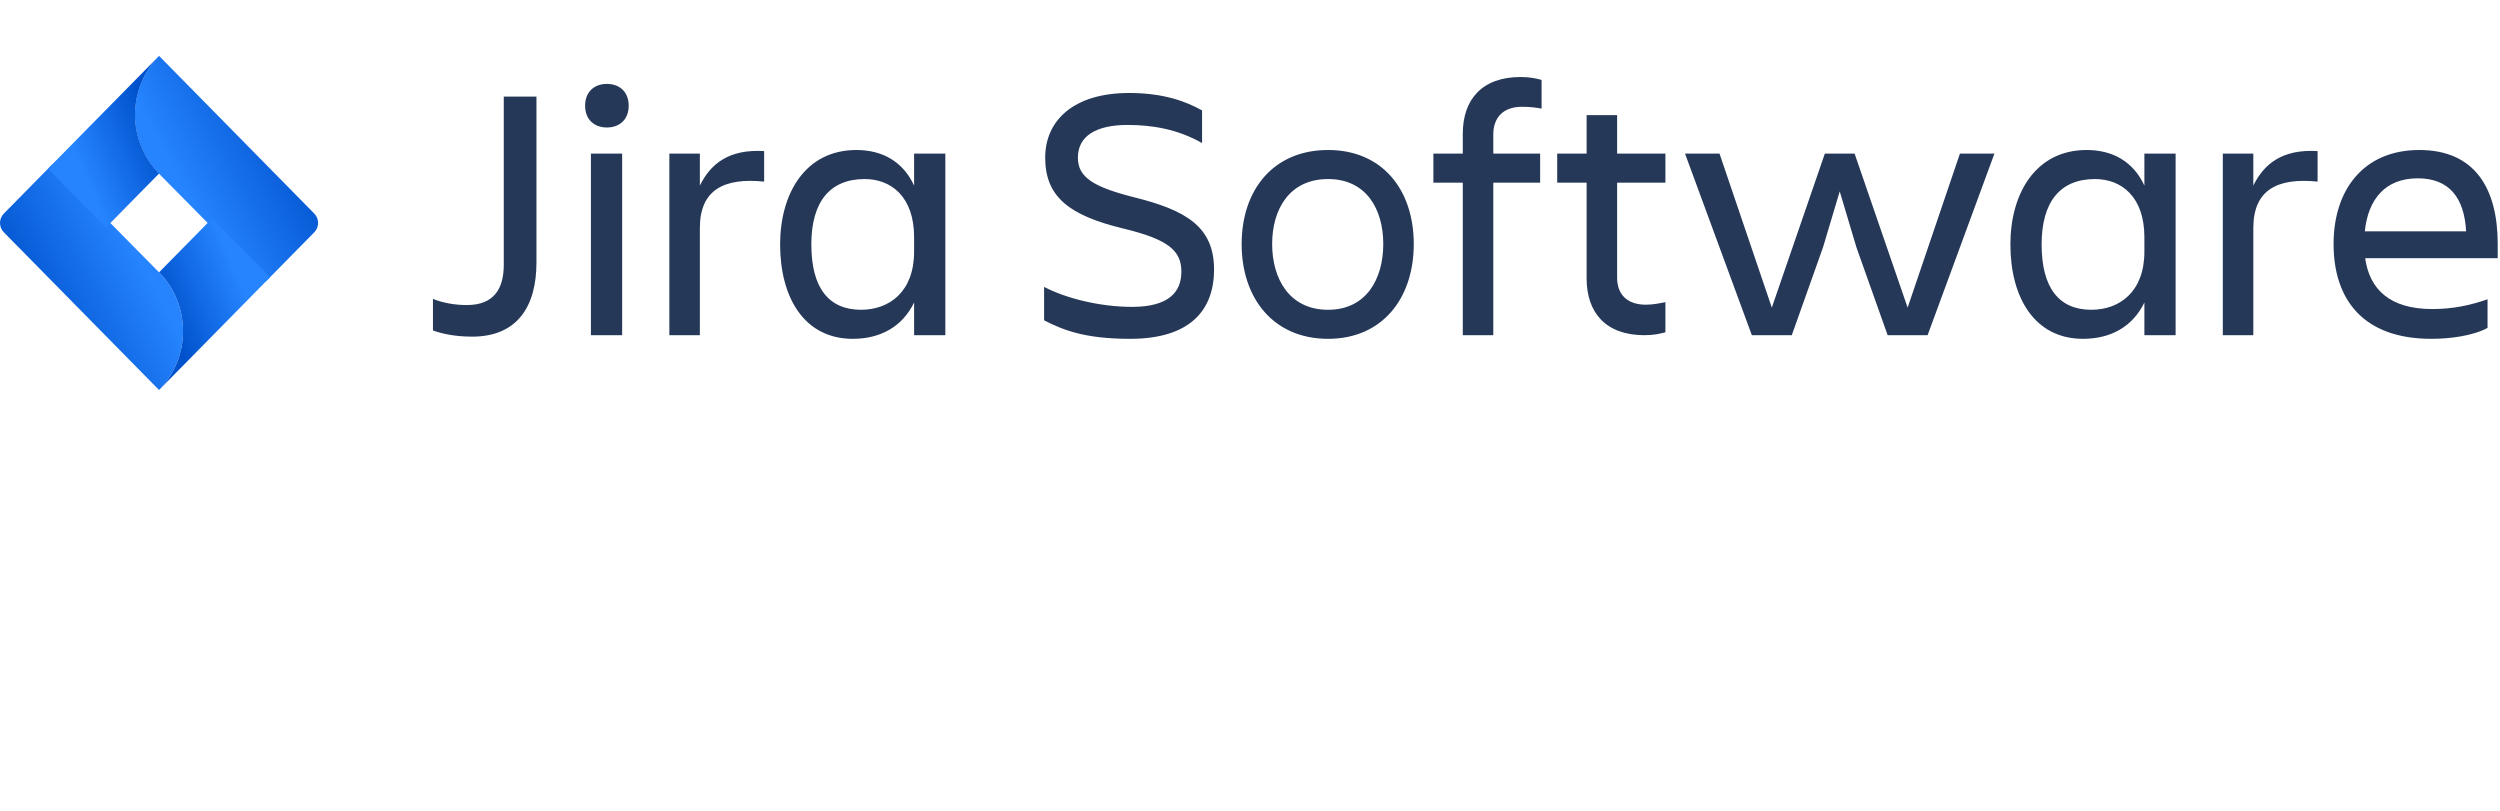
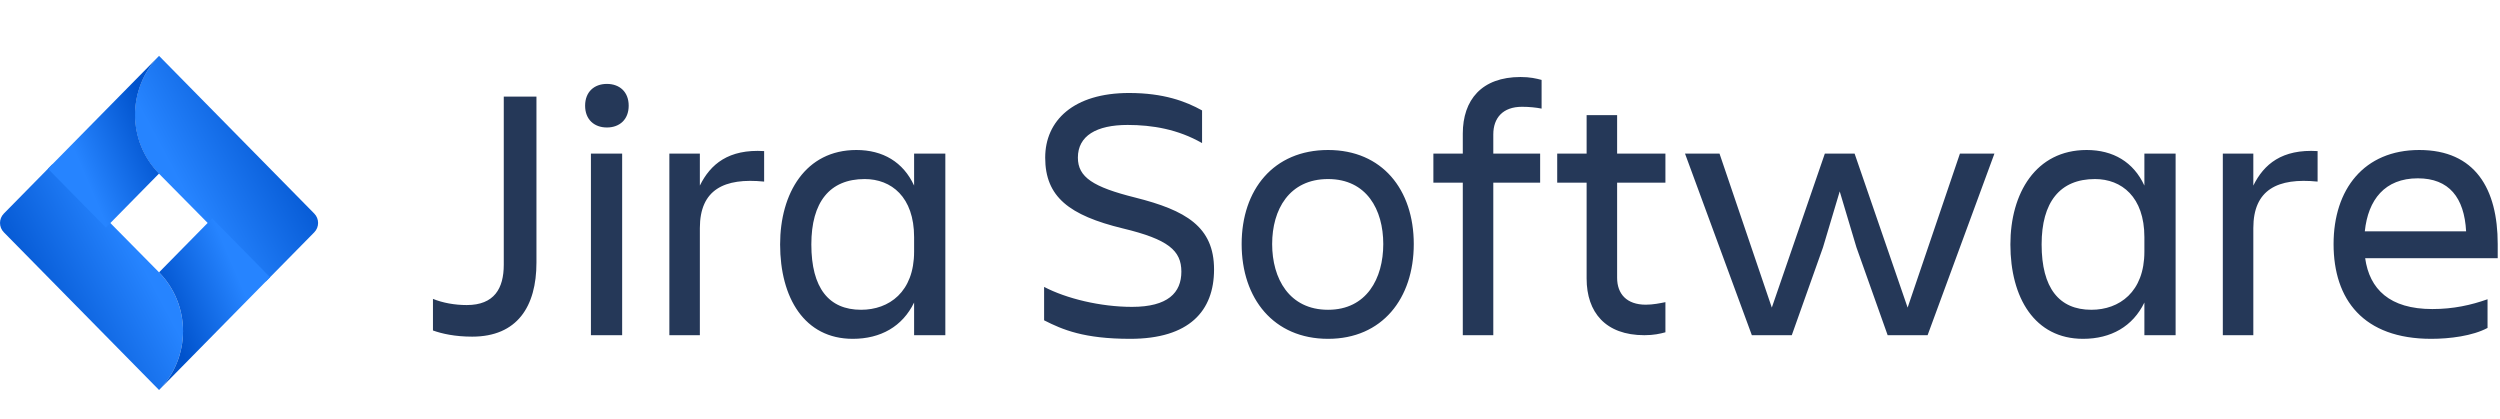
- <svg xmlns="http://www.w3.org/2000/svg" viewBox="0 0 179 58" focusable="false" aria-hidden="true">
+ <svg xmlns="http://www.w3.org/2000/svg" viewBox="0 0 179 30" focusable="false" aria-hidden="true">
  <defs>
    <linearGradient x1="97.655%" y1="35.659%" x2="37.202%" y2="75.489%" id="uid5-1">
      <stop stop-color="#0052CC" offset="7%" />
      <stop stop-color="#2684FF" offset="100%" />
    </linearGradient>
    <linearGradient x1="8.434%" y1="60.15%" x2="64.116%" y2="23.579%" id="uid5-2">
      <stop stop-color="#0052CC" offset="0%" />
      <stop stop-color="#2684FF" offset="100%" />
    </linearGradient>
  </defs>
  <g stroke="none" stroke-width="1" fill-rule="nonzero">
    <path d="M11.388,27.924 C12.488,26.807 13.106,25.292 13.106,23.712 C13.106,22.131 12.488,20.616 11.388,19.499 L11.388,19.499 L3.748,11.762 L0.274,15.293 C-0.09,15.663 -0.09,16.262 0.274,16.632 L11.388,27.924 L11.388,27.924 Z" fill="url(#uid5-2)" fill-rule="nonzero" />
    <path d="M22.503,15.293 L11.388,4 L11.388,4 L11.354,4.035 L11.354,4.035 C9.089,6.365 9.1,10.116 11.379,12.432 L19.025,20.165 L22.503,16.632 C22.866,16.262 22.866,15.663 22.503,15.293 Z" fill="url(#uid5-1)" fill-rule="nonzero" />
    <path d="M11.388,12.425 C9.109,10.109 9.098,6.358 11.363,4.028 L3.434,12.081 L7.581,16.294 L11.388,12.425 Z" fill="url(#uid5-1)" fill-rule="nonzero" />
    <path d="M15.189,15.637 L11.388,19.499 C12.488,20.616 13.106,22.131 13.106,23.712 C13.106,25.292 12.488,26.807 11.388,27.924 L19.336,19.849 L15.189,15.637 Z" fill="url(#uid5-2)" fill-rule="nonzero" />
    <path d="M36.07,18.956 C36.07,20.646 35.394,21.842 33.418,21.842 C32.56,21.842 31.702,21.686 31,21.4 L31,23.662 C31.65,23.896 32.586,24.104 33.808,24.104 C37.032,24.104 38.41,21.946 38.41,18.8 L38.41,6.918 L36.07,6.918 L36.07,18.956 Z M41.894,7.568 C41.894,8.556 42.544,9.128 43.454,9.128 C44.364,9.128 45.014,8.556 45.014,7.568 C45.014,6.58 44.364,6.008 43.454,6.008 C42.544,6.008 41.894,6.58 41.894,7.568 Z M42.31,24 L44.546,24 L44.546,11 L42.31,11 L42.31,24 Z M47.926,24 L50.11,24 L50.11,16.33 C50.11,13.574 51.852,12.716 54.712,13.002 L54.712,10.818 C52.164,10.662 50.864,11.754 50.11,13.288 L50.11,11 L47.926,11 L47.926,24 Z M65.45,24 L65.45,21.66 C64.618,23.376 63.058,24.26 61.056,24.26 C57.598,24.26 55.856,21.322 55.856,17.5 C55.856,13.834 57.676,10.74 61.316,10.74 C63.214,10.74 64.67,11.598 65.45,13.288 L65.45,11 L67.686,11 L67.686,24 L65.45,24 Z M58.092,17.5 C58.092,20.62 59.34,22.18 61.654,22.18 C63.656,22.18 65.45,20.906 65.45,18.02 L65.45,16.98 C65.45,14.094 63.812,12.82 61.914,12.82 C59.392,12.82 58.092,14.484 58.092,17.5 Z M86.926,19.294 C86.926,16.226 84.898,15.056 81.284,14.146 C78.268,13.392 77.176,12.69 77.176,11.286 C77.176,9.726 78.502,8.946 80.738,8.946 C82.506,8.946 84.352,9.258 86.068,10.246 L86.068,7.906 C84.898,7.256 83.312,6.658 80.842,6.658 C76.864,6.658 74.836,8.634 74.836,11.286 C74.836,14.094 76.552,15.42 80.4,16.356 C83.65,17.136 84.586,17.942 84.586,19.45 C84.586,20.958 83.624,21.972 81.05,21.972 C78.788,21.972 76.344,21.374 74.758,20.542 L74.758,22.934 C76.084,23.61 77.618,24.26 80.92,24.26 C85.158,24.26 86.926,22.258 86.926,19.294 Z M95.09,24.26 C91.19,24.26 88.902,21.374 88.902,17.474 C88.902,13.574 91.19,10.74 95.09,10.74 C98.964,10.74 101.226,13.574 101.226,17.474 C101.226,21.374 98.964,24.26 95.09,24.26 Z M95.09,12.82 C92.308,12.82 91.086,15.004 91.086,17.474 C91.086,19.944 92.308,22.18 95.09,22.18 C97.846,22.18 99.042,19.944 99.042,17.474 C99.042,15.004 97.846,12.82 95.09,12.82 Z M106.92,9.622 C106.92,8.452 107.596,7.646 108.974,7.646 C109.494,7.646 109.988,7.698 110.378,7.776 L110.378,5.722 C109.988,5.618 109.546,5.514 108.87,5.514 C106.088,5.514 104.736,7.152 104.736,9.57 L104.736,11 L102.63,11 L102.63,13.08 L104.736,13.08 L104.736,24 L106.92,24 L106.92,13.08 L110.274,13.08 L110.274,11 L106.92,11 L106.92,9.622 Z M115.786,19.892 L115.786,13.08 L119.244,13.08 L119.244,11 L115.786,11 L115.786,8.244 L113.602,8.244 L113.602,11 L111.496,11 L111.496,13.08 L113.602,13.08 L113.602,19.944 C113.602,22.362 114.954,24 117.736,24 C118.412,24 118.854,23.896 119.244,23.792 L119.244,21.634 C118.854,21.712 118.36,21.816 117.84,21.816 C116.462,21.816 115.786,21.036 115.786,19.892 Z M125.432,24 L128.292,24 L130.528,17.708 L131.724,13.704 L132.92,17.708 L135.156,24 L138.016,24 L142.8,11 L140.33,11 L136.586,22.024 L132.79,11 L130.658,11 L126.862,22.024 L123.118,11 L120.648,11 L125.432,24 Z M153.538,24 L153.538,21.66 C152.706,23.376 151.146,24.26 149.144,24.26 C145.686,24.26 143.944,21.322 143.944,17.5 C143.944,13.834 145.764,10.74 149.404,10.74 C151.302,10.74 152.758,11.598 153.538,13.288 L153.538,11 L155.774,11 L155.774,24 L153.538,24 Z M146.18,17.5 C146.18,20.62 147.428,22.18 149.742,22.18 C151.744,22.18 153.538,20.906 153.538,18.02 L153.538,16.98 C153.538,14.094 151.9,12.82 150.002,12.82 C147.48,12.82 146.18,14.484 146.18,17.5 Z M159.154,24 L161.338,24 L161.338,16.33 C161.338,13.574 163.08,12.716 165.94,13.002 L165.94,10.818 C163.392,10.662 162.092,11.754 161.338,13.288 L161.338,11 L159.154,11 L159.154,24 Z M178.108,23.48 C177.042,24.052 175.404,24.26 174.078,24.26 C169.216,24.26 167.084,21.452 167.084,17.474 C167.084,13.548 169.268,10.74 173.22,10.74 C177.224,10.74 178.836,13.522 178.836,17.474 L178.836,18.488 L169.346,18.488 C169.658,20.698 171.088,22.128 174.156,22.128 C175.664,22.128 176.938,21.842 178.108,21.426 L178.108,23.48 Z M173.116,12.768 C170.75,12.768 169.554,14.302 169.32,16.564 L176.574,16.564 C176.444,14.146 175.352,12.768 173.116,12.768 Z" fill="#253858" fill-rule="evenodd" />
  </g>
</svg>
